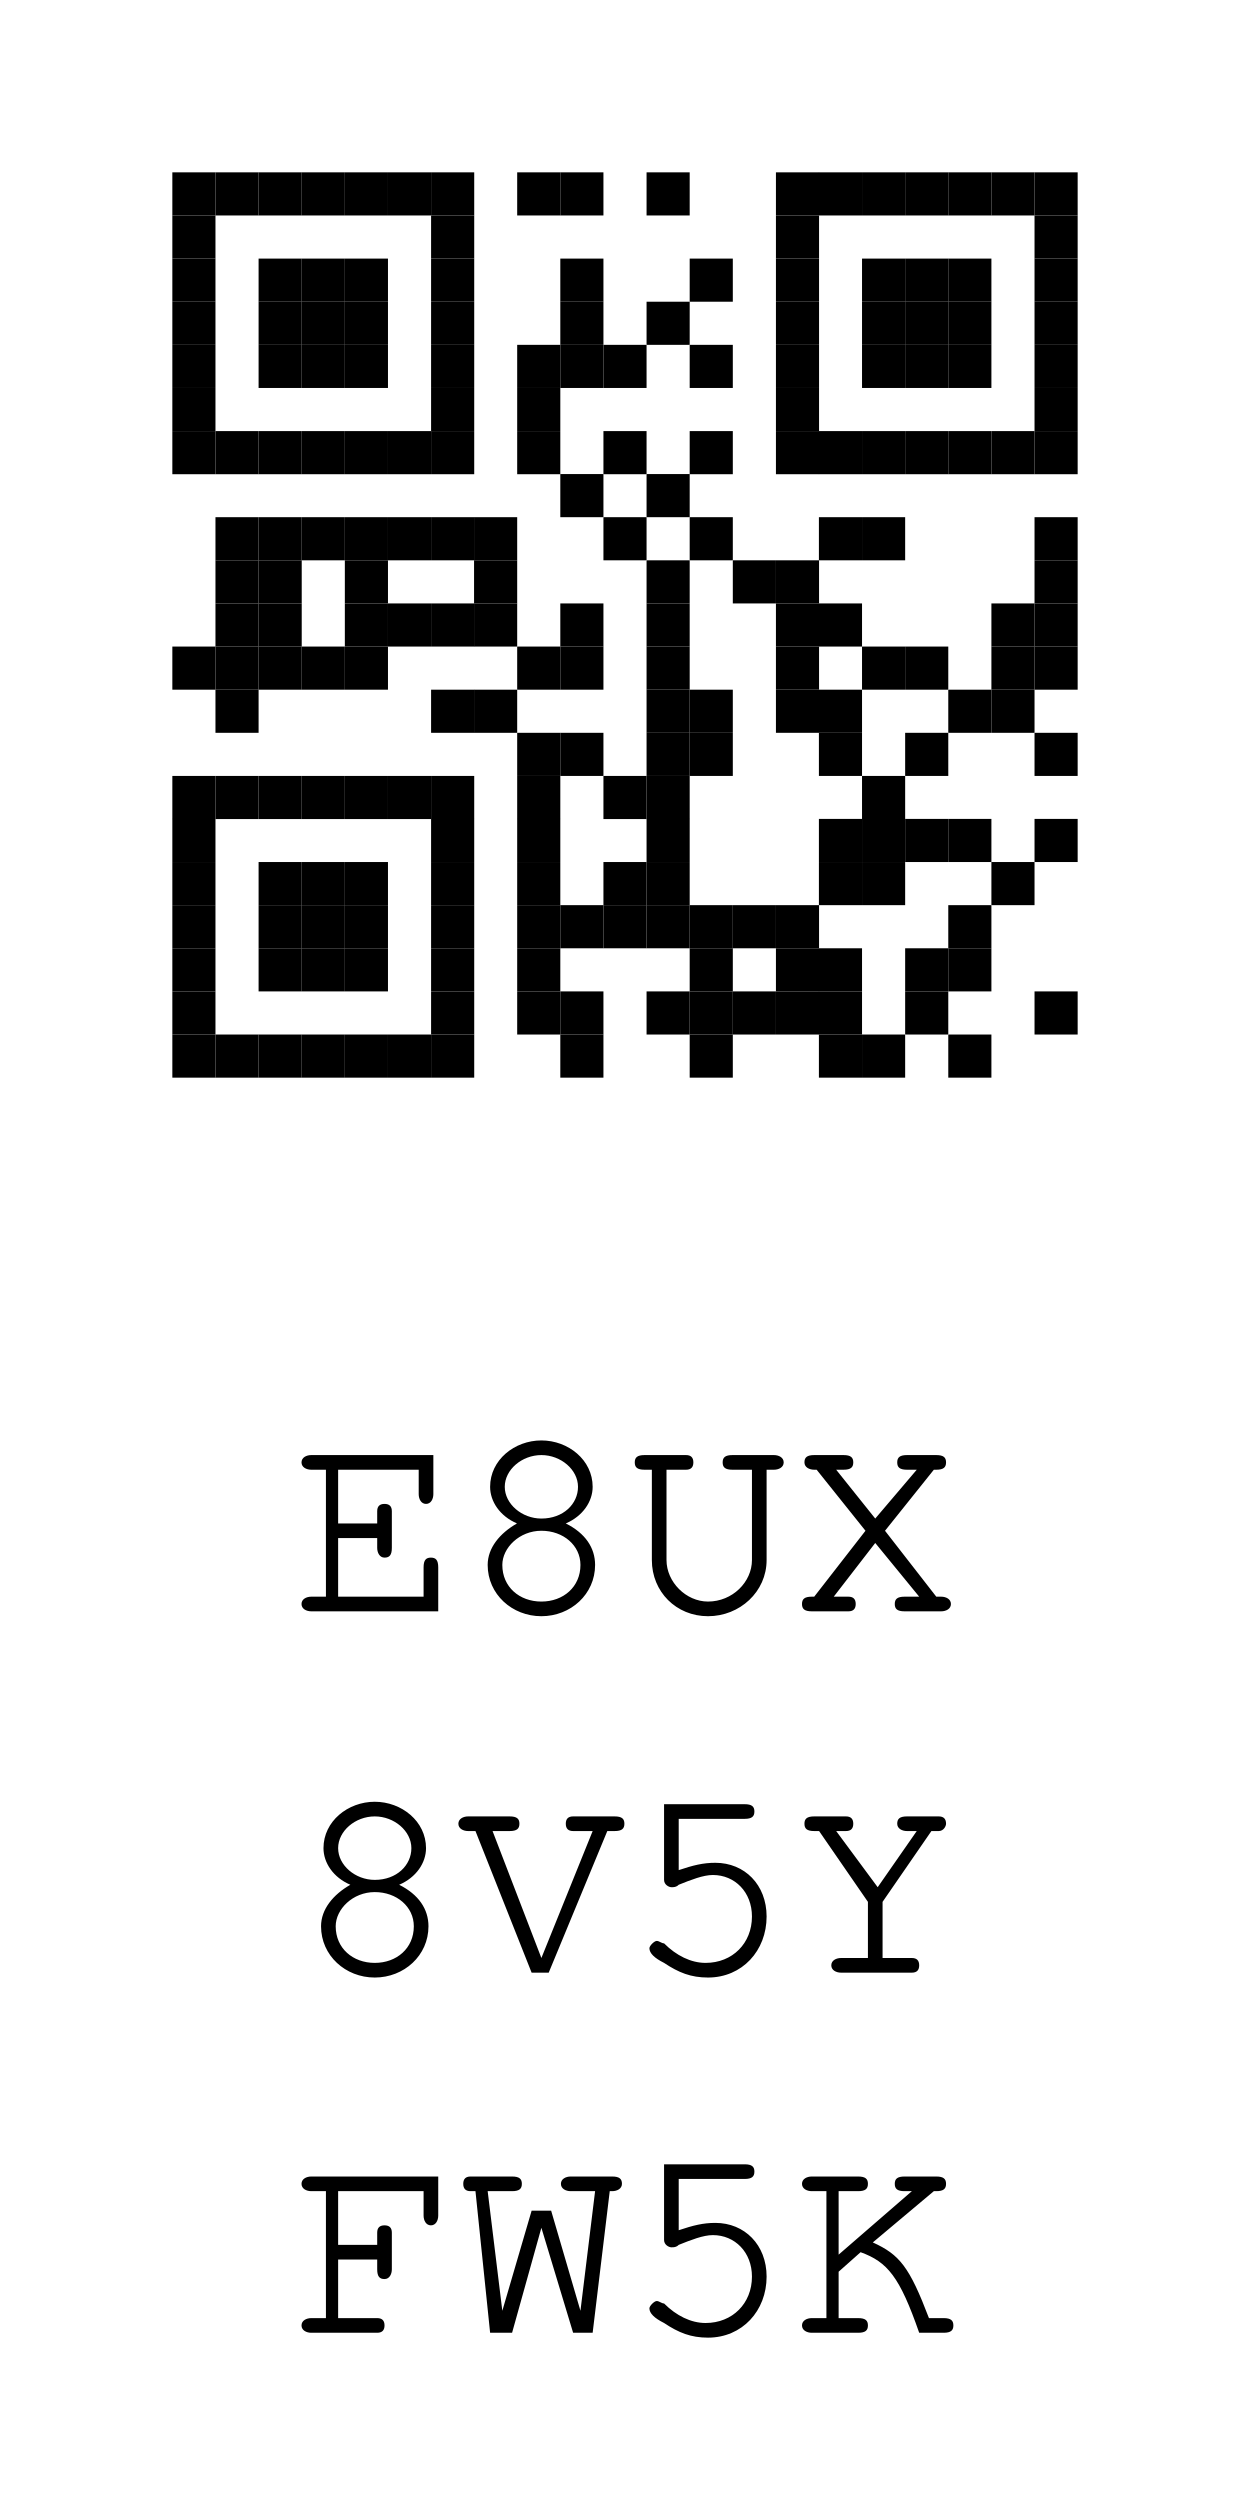
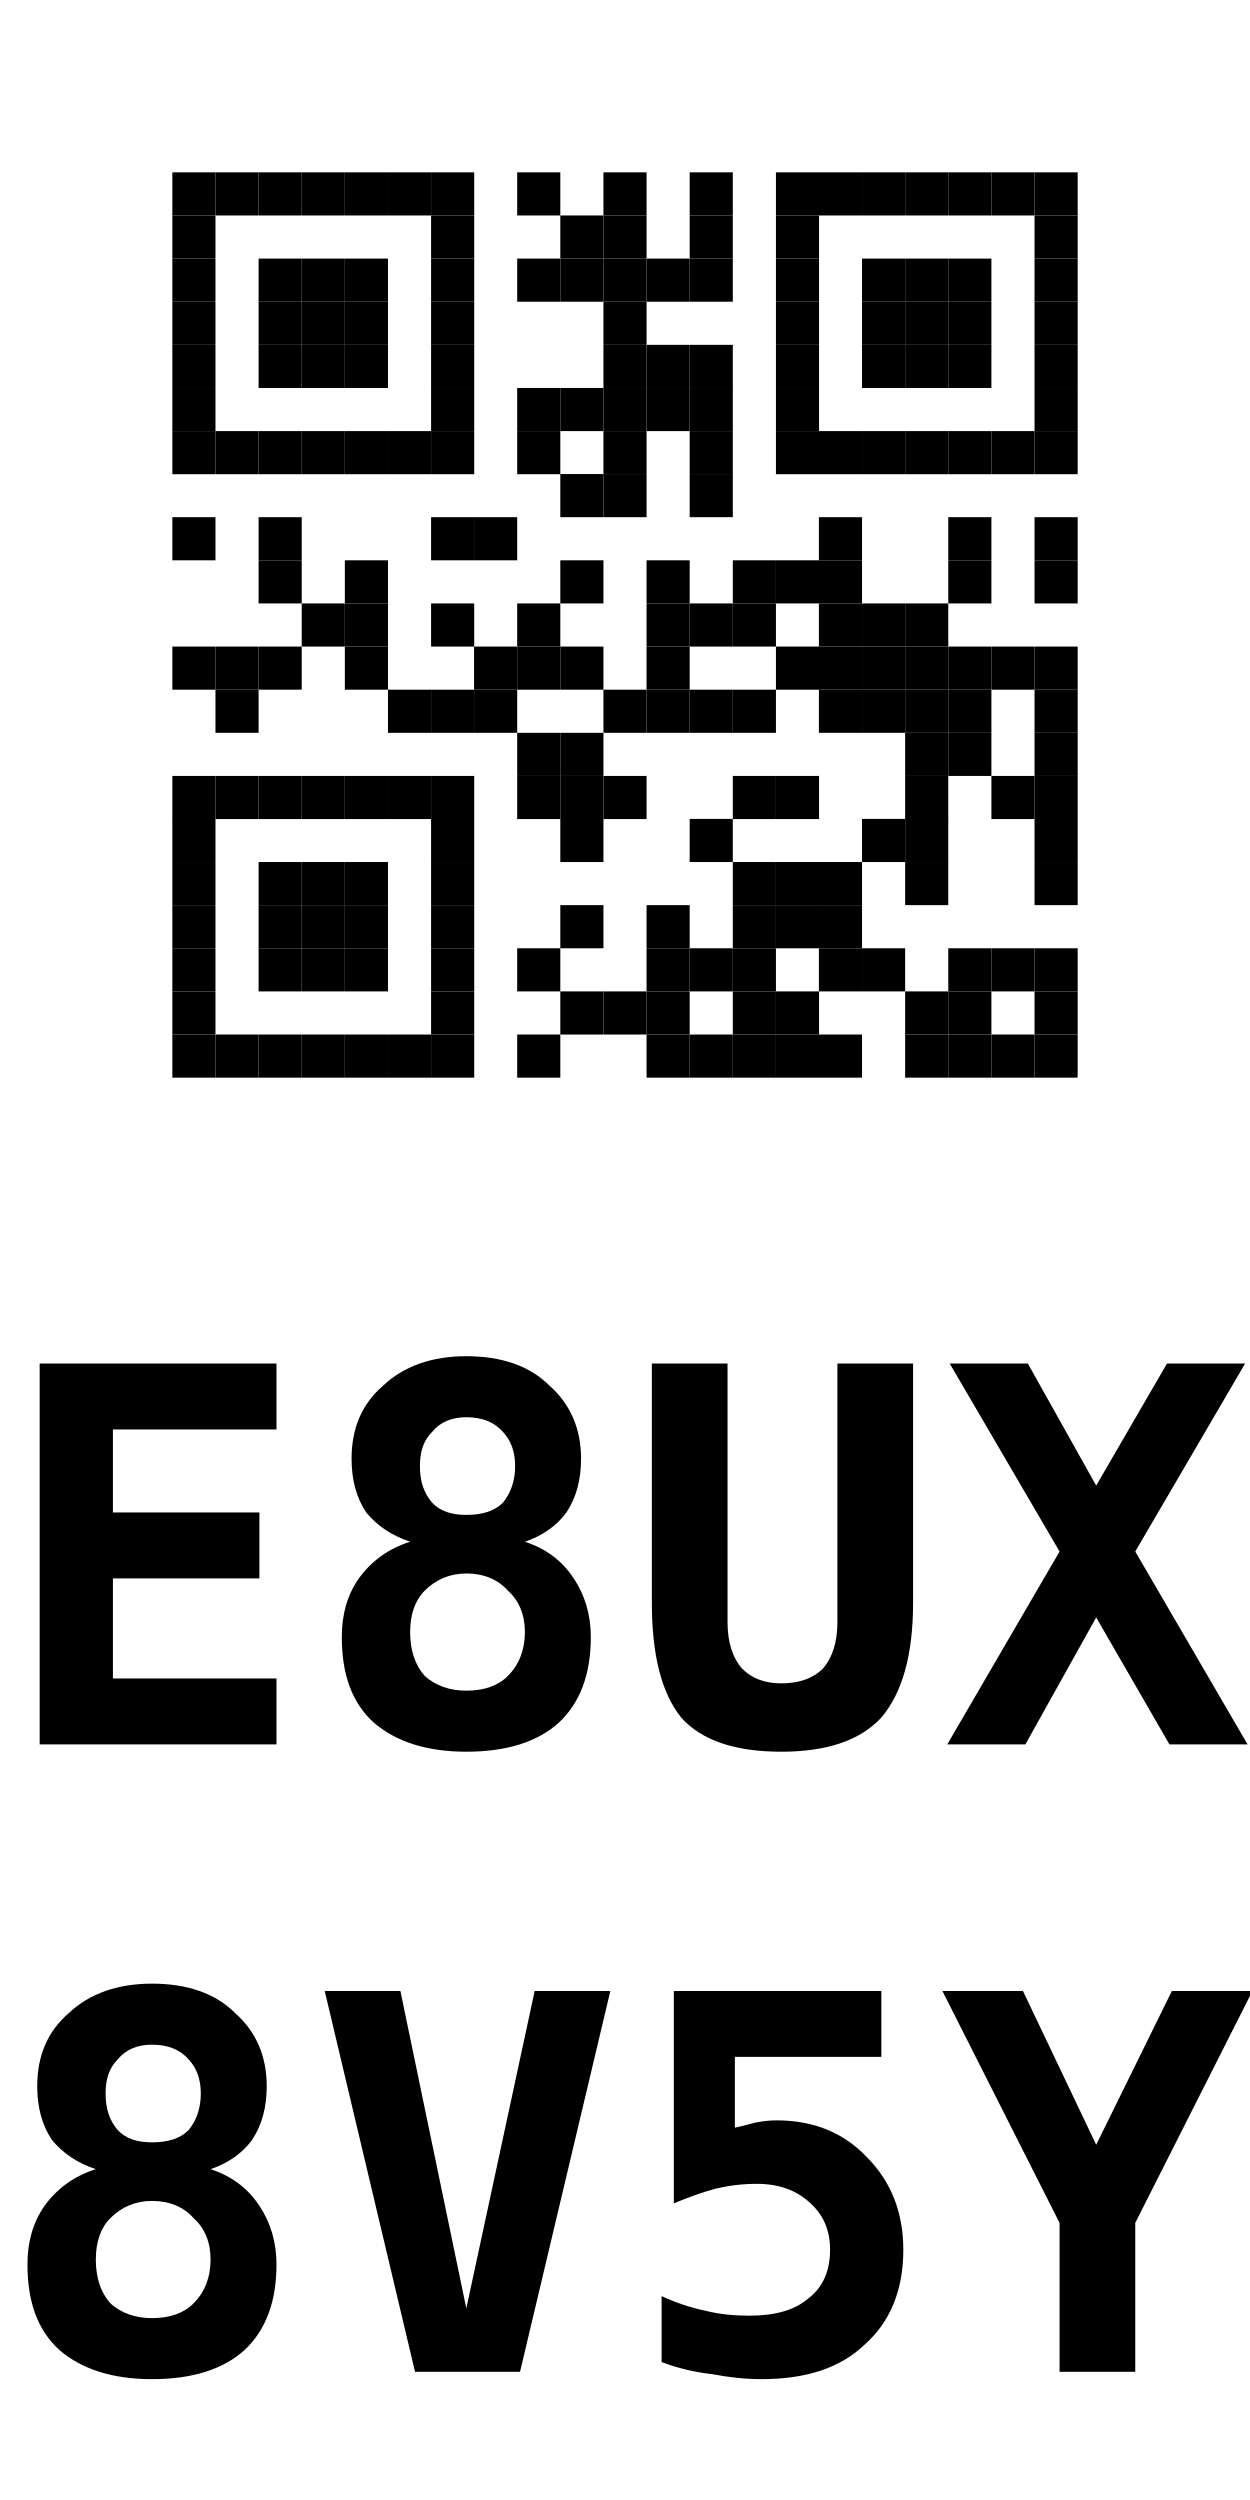
<svg xmlns="http://www.w3.org/2000/svg" width="8.000mm" height="16.000mm" viewBox="0 0 8.000 16.000">
  <rect x="1.103" y="1.103" width="0.276" height="0.276" fill="#000" />
  <rect x="1.379" y="1.103" width="0.276" height="0.276" fill="#000" />
  <rect x="1.655" y="1.103" width="0.276" height="0.276" fill="#000" />
  <rect x="1.931" y="1.103" width="0.276" height="0.276" fill="#000" />
  <rect x="2.207" y="1.103" width="0.276" height="0.276" fill="#000" />
  <rect x="2.483" y="1.103" width="0.276" height="0.276" fill="#000" />
  <rect x="2.759" y="1.103" width="0.276" height="0.276" fill="#000" />
  <rect x="3.310" y="1.103" width="0.276" height="0.276" fill="#000" />
-   <rect x="3.586" y="1.103" width="0.276" height="0.276" fill="#000" />
-   <rect x="4.138" y="1.103" width="0.276" height="0.276" fill="#000" />
+   <rect x="3.862" y="1.103" width="0.276" height="0.276" fill="#000" />
+   <rect x="4.414" y="1.103" width="0.276" height="0.276" fill="#000" />
  <rect x="4.966" y="1.103" width="0.276" height="0.276" fill="#000" />
  <rect x="5.241" y="1.103" width="0.276" height="0.276" fill="#000" />
  <rect x="5.517" y="1.103" width="0.276" height="0.276" fill="#000" />
  <rect x="5.793" y="1.103" width="0.276" height="0.276" fill="#000" />
  <rect x="6.069" y="1.103" width="0.276" height="0.276" fill="#000" />
  <rect x="6.345" y="1.103" width="0.276" height="0.276" fill="#000" />
  <rect x="6.621" y="1.103" width="0.276" height="0.276" fill="#000" />
  <rect x="1.103" y="1.379" width="0.276" height="0.276" fill="#000" />
  <rect x="2.759" y="1.379" width="0.276" height="0.276" fill="#000" />
+   <rect x="3.586" y="1.379" width="0.276" height="0.276" fill="#000" />
+   <rect x="3.862" y="1.379" width="0.276" height="0.276" fill="#000" />
+   <rect x="4.414" y="1.379" width="0.276" height="0.276" fill="#000" />
  <rect x="4.966" y="1.379" width="0.276" height="0.276" fill="#000" />
  <rect x="6.621" y="1.379" width="0.276" height="0.276" fill="#000" />
  <rect x="1.103" y="1.655" width="0.276" height="0.276" fill="#000" />
  <rect x="1.655" y="1.655" width="0.276" height="0.276" fill="#000" />
  <rect x="1.931" y="1.655" width="0.276" height="0.276" fill="#000" />
  <rect x="2.207" y="1.655" width="0.276" height="0.276" fill="#000" />
  <rect x="2.759" y="1.655" width="0.276" height="0.276" fill="#000" />
+   <rect x="3.310" y="1.655" width="0.276" height="0.276" fill="#000" />
  <rect x="3.586" y="1.655" width="0.276" height="0.276" fill="#000" />
+   <rect x="3.862" y="1.655" width="0.276" height="0.276" fill="#000" />
+   <rect x="4.138" y="1.655" width="0.276" height="0.276" fill="#000" />
  <rect x="4.414" y="1.655" width="0.276" height="0.276" fill="#000" />
  <rect x="4.966" y="1.655" width="0.276" height="0.276" fill="#000" />
  <rect x="5.517" y="1.655" width="0.276" height="0.276" fill="#000" />
  <rect x="5.793" y="1.655" width="0.276" height="0.276" fill="#000" />
  <rect x="6.069" y="1.655" width="0.276" height="0.276" fill="#000" />
  <rect x="6.621" y="1.655" width="0.276" height="0.276" fill="#000" />
  <rect x="1.103" y="1.931" width="0.276" height="0.276" fill="#000" />
  <rect x="1.655" y="1.931" width="0.276" height="0.276" fill="#000" />
  <rect x="1.931" y="1.931" width="0.276" height="0.276" fill="#000" />
  <rect x="2.207" y="1.931" width="0.276" height="0.276" fill="#000" />
  <rect x="2.759" y="1.931" width="0.276" height="0.276" fill="#000" />
-   <rect x="3.586" y="1.931" width="0.276" height="0.276" fill="#000" />
-   <rect x="4.138" y="1.931" width="0.276" height="0.276" fill="#000" />
+   <rect x="3.862" y="1.931" width="0.276" height="0.276" fill="#000" />
  <rect x="4.966" y="1.931" width="0.276" height="0.276" fill="#000" />
  <rect x="5.517" y="1.931" width="0.276" height="0.276" fill="#000" />
  <rect x="5.793" y="1.931" width="0.276" height="0.276" fill="#000" />
  <rect x="6.069" y="1.931" width="0.276" height="0.276" fill="#000" />
  <rect x="6.621" y="1.931" width="0.276" height="0.276" fill="#000" />
  <rect x="1.103" y="2.207" width="0.276" height="0.276" fill="#000" />
  <rect x="1.655" y="2.207" width="0.276" height="0.276" fill="#000" />
  <rect x="1.931" y="2.207" width="0.276" height="0.276" fill="#000" />
  <rect x="2.207" y="2.207" width="0.276" height="0.276" fill="#000" />
  <rect x="2.759" y="2.207" width="0.276" height="0.276" fill="#000" />
-   <rect x="3.310" y="2.207" width="0.276" height="0.276" fill="#000" />
-   <rect x="3.586" y="2.207" width="0.276" height="0.276" fill="#000" />
  <rect x="3.862" y="2.207" width="0.276" height="0.276" fill="#000" />
+   <rect x="4.138" y="2.207" width="0.276" height="0.276" fill="#000" />
  <rect x="4.414" y="2.207" width="0.276" height="0.276" fill="#000" />
  <rect x="4.966" y="2.207" width="0.276" height="0.276" fill="#000" />
  <rect x="5.517" y="2.207" width="0.276" height="0.276" fill="#000" />
  <rect x="5.793" y="2.207" width="0.276" height="0.276" fill="#000" />
  <rect x="6.069" y="2.207" width="0.276" height="0.276" fill="#000" />
  <rect x="6.621" y="2.207" width="0.276" height="0.276" fill="#000" />
  <rect x="1.103" y="2.483" width="0.276" height="0.276" fill="#000" />
  <rect x="2.759" y="2.483" width="0.276" height="0.276" fill="#000" />
  <rect x="3.310" y="2.483" width="0.276" height="0.276" fill="#000" />
+   <rect x="3.586" y="2.483" width="0.276" height="0.276" fill="#000" />
+   <rect x="3.862" y="2.483" width="0.276" height="0.276" fill="#000" />
+   <rect x="4.138" y="2.483" width="0.276" height="0.276" fill="#000" />
+   <rect x="4.414" y="2.483" width="0.276" height="0.276" fill="#000" />
  <rect x="4.966" y="2.483" width="0.276" height="0.276" fill="#000" />
  <rect x="6.621" y="2.483" width="0.276" height="0.276" fill="#000" />
  <rect x="1.103" y="2.759" width="0.276" height="0.276" fill="#000" />
  <rect x="1.379" y="2.759" width="0.276" height="0.276" fill="#000" />
  <rect x="1.655" y="2.759" width="0.276" height="0.276" fill="#000" />
  <rect x="1.931" y="2.759" width="0.276" height="0.276" fill="#000" />
  <rect x="2.207" y="2.759" width="0.276" height="0.276" fill="#000" />
  <rect x="2.483" y="2.759" width="0.276" height="0.276" fill="#000" />
  <rect x="2.759" y="2.759" width="0.276" height="0.276" fill="#000" />
  <rect x="3.310" y="2.759" width="0.276" height="0.276" fill="#000" />
  <rect x="3.862" y="2.759" width="0.276" height="0.276" fill="#000" />
  <rect x="4.414" y="2.759" width="0.276" height="0.276" fill="#000" />
  <rect x="4.966" y="2.759" width="0.276" height="0.276" fill="#000" />
  <rect x="5.241" y="2.759" width="0.276" height="0.276" fill="#000" />
  <rect x="5.517" y="2.759" width="0.276" height="0.276" fill="#000" />
  <rect x="5.793" y="2.759" width="0.276" height="0.276" fill="#000" />
  <rect x="6.069" y="2.759" width="0.276" height="0.276" fill="#000" />
  <rect x="6.345" y="2.759" width="0.276" height="0.276" fill="#000" />
  <rect x="6.621" y="2.759" width="0.276" height="0.276" fill="#000" />
  <rect x="3.586" y="3.034" width="0.276" height="0.276" fill="#000" />
-   <rect x="4.138" y="3.034" width="0.276" height="0.276" fill="#000" />
-   <rect x="1.379" y="3.310" width="0.276" height="0.276" fill="#000" />
+   <rect x="3.862" y="3.034" width="0.276" height="0.276" fill="#000" />
+   <rect x="4.414" y="3.034" width="0.276" height="0.276" fill="#000" />
+   <rect x="1.103" y="3.310" width="0.276" height="0.276" fill="#000" />
  <rect x="1.655" y="3.310" width="0.276" height="0.276" fill="#000" />
-   <rect x="1.931" y="3.310" width="0.276" height="0.276" fill="#000" />
-   <rect x="2.207" y="3.310" width="0.276" height="0.276" fill="#000" />
-   <rect x="2.483" y="3.310" width="0.276" height="0.276" fill="#000" />
  <rect x="2.759" y="3.310" width="0.276" height="0.276" fill="#000" />
  <rect x="3.034" y="3.310" width="0.276" height="0.276" fill="#000" />
-   <rect x="3.862" y="3.310" width="0.276" height="0.276" fill="#000" />
-   <rect x="4.414" y="3.310" width="0.276" height="0.276" fill="#000" />
  <rect x="5.241" y="3.310" width="0.276" height="0.276" fill="#000" />
-   <rect x="5.517" y="3.310" width="0.276" height="0.276" fill="#000" />
+   <rect x="6.069" y="3.310" width="0.276" height="0.276" fill="#000" />
  <rect x="6.621" y="3.310" width="0.276" height="0.276" fill="#000" />
-   <rect x="1.379" y="3.586" width="0.276" height="0.276" fill="#000" />
  <rect x="1.655" y="3.586" width="0.276" height="0.276" fill="#000" />
  <rect x="2.207" y="3.586" width="0.276" height="0.276" fill="#000" />
-   <rect x="3.034" y="3.586" width="0.276" height="0.276" fill="#000" />
+   <rect x="3.586" y="3.586" width="0.276" height="0.276" fill="#000" />
  <rect x="4.138" y="3.586" width="0.276" height="0.276" fill="#000" />
  <rect x="4.690" y="3.586" width="0.276" height="0.276" fill="#000" />
  <rect x="4.966" y="3.586" width="0.276" height="0.276" fill="#000" />
+   <rect x="5.241" y="3.586" width="0.276" height="0.276" fill="#000" />
+   <rect x="6.069" y="3.586" width="0.276" height="0.276" fill="#000" />
  <rect x="6.621" y="3.586" width="0.276" height="0.276" fill="#000" />
-   <rect x="1.379" y="3.862" width="0.276" height="0.276" fill="#000" />
-   <rect x="1.655" y="3.862" width="0.276" height="0.276" fill="#000" />
+   <rect x="1.931" y="3.862" width="0.276" height="0.276" fill="#000" />
  <rect x="2.207" y="3.862" width="0.276" height="0.276" fill="#000" />
-   <rect x="2.483" y="3.862" width="0.276" height="0.276" fill="#000" />
  <rect x="2.759" y="3.862" width="0.276" height="0.276" fill="#000" />
-   <rect x="3.034" y="3.862" width="0.276" height="0.276" fill="#000" />
-   <rect x="3.586" y="3.862" width="0.276" height="0.276" fill="#000" />
+   <rect x="3.310" y="3.862" width="0.276" height="0.276" fill="#000" />
  <rect x="4.138" y="3.862" width="0.276" height="0.276" fill="#000" />
-   <rect x="4.966" y="3.862" width="0.276" height="0.276" fill="#000" />
+   <rect x="4.414" y="3.862" width="0.276" height="0.276" fill="#000" />
+   <rect x="4.690" y="3.862" width="0.276" height="0.276" fill="#000" />
  <rect x="5.241" y="3.862" width="0.276" height="0.276" fill="#000" />
-   <rect x="6.345" y="3.862" width="0.276" height="0.276" fill="#000" />
-   <rect x="6.621" y="3.862" width="0.276" height="0.276" fill="#000" />
+   <rect x="5.517" y="3.862" width="0.276" height="0.276" fill="#000" />
+   <rect x="5.793" y="3.862" width="0.276" height="0.276" fill="#000" />
  <rect x="1.103" y="4.138" width="0.276" height="0.276" fill="#000" />
  <rect x="1.379" y="4.138" width="0.276" height="0.276" fill="#000" />
  <rect x="1.655" y="4.138" width="0.276" height="0.276" fill="#000" />
-   <rect x="1.931" y="4.138" width="0.276" height="0.276" fill="#000" />
  <rect x="2.207" y="4.138" width="0.276" height="0.276" fill="#000" />
+   <rect x="3.034" y="4.138" width="0.276" height="0.276" fill="#000" />
  <rect x="3.310" y="4.138" width="0.276" height="0.276" fill="#000" />
  <rect x="3.586" y="4.138" width="0.276" height="0.276" fill="#000" />
  <rect x="4.138" y="4.138" width="0.276" height="0.276" fill="#000" />
  <rect x="4.966" y="4.138" width="0.276" height="0.276" fill="#000" />
+   <rect x="5.241" y="4.138" width="0.276" height="0.276" fill="#000" />
  <rect x="5.517" y="4.138" width="0.276" height="0.276" fill="#000" />
  <rect x="5.793" y="4.138" width="0.276" height="0.276" fill="#000" />
+   <rect x="6.069" y="4.138" width="0.276" height="0.276" fill="#000" />
  <rect x="6.345" y="4.138" width="0.276" height="0.276" fill="#000" />
  <rect x="6.621" y="4.138" width="0.276" height="0.276" fill="#000" />
  <rect x="1.379" y="4.414" width="0.276" height="0.276" fill="#000" />
+   <rect x="2.483" y="4.414" width="0.276" height="0.276" fill="#000" />
  <rect x="2.759" y="4.414" width="0.276" height="0.276" fill="#000" />
  <rect x="3.034" y="4.414" width="0.276" height="0.276" fill="#000" />
+   <rect x="3.862" y="4.414" width="0.276" height="0.276" fill="#000" />
  <rect x="4.138" y="4.414" width="0.276" height="0.276" fill="#000" />
  <rect x="4.414" y="4.414" width="0.276" height="0.276" fill="#000" />
-   <rect x="4.966" y="4.414" width="0.276" height="0.276" fill="#000" />
+   <rect x="4.690" y="4.414" width="0.276" height="0.276" fill="#000" />
  <rect x="5.241" y="4.414" width="0.276" height="0.276" fill="#000" />
+   <rect x="5.517" y="4.414" width="0.276" height="0.276" fill="#000" />
+   <rect x="5.793" y="4.414" width="0.276" height="0.276" fill="#000" />
  <rect x="6.069" y="4.414" width="0.276" height="0.276" fill="#000" />
-   <rect x="6.345" y="4.414" width="0.276" height="0.276" fill="#000" />
+   <rect x="6.621" y="4.414" width="0.276" height="0.276" fill="#000" />
  <rect x="3.310" y="4.690" width="0.276" height="0.276" fill="#000" />
  <rect x="3.586" y="4.690" width="0.276" height="0.276" fill="#000" />
-   <rect x="4.138" y="4.690" width="0.276" height="0.276" fill="#000" />
-   <rect x="4.414" y="4.690" width="0.276" height="0.276" fill="#000" />
-   <rect x="5.241" y="4.690" width="0.276" height="0.276" fill="#000" />
  <rect x="5.793" y="4.690" width="0.276" height="0.276" fill="#000" />
+   <rect x="6.069" y="4.690" width="0.276" height="0.276" fill="#000" />
  <rect x="6.621" y="4.690" width="0.276" height="0.276" fill="#000" />
  <rect x="1.103" y="4.966" width="0.276" height="0.276" fill="#000" />
  <rect x="1.379" y="4.966" width="0.276" height="0.276" fill="#000" />
  <rect x="1.655" y="4.966" width="0.276" height="0.276" fill="#000" />
  <rect x="1.931" y="4.966" width="0.276" height="0.276" fill="#000" />
  <rect x="2.207" y="4.966" width="0.276" height="0.276" fill="#000" />
  <rect x="2.483" y="4.966" width="0.276" height="0.276" fill="#000" />
  <rect x="2.759" y="4.966" width="0.276" height="0.276" fill="#000" />
  <rect x="3.310" y="4.966" width="0.276" height="0.276" fill="#000" />
+   <rect x="3.586" y="4.966" width="0.276" height="0.276" fill="#000" />
  <rect x="3.862" y="4.966" width="0.276" height="0.276" fill="#000" />
-   <rect x="4.138" y="4.966" width="0.276" height="0.276" fill="#000" />
-   <rect x="5.517" y="4.966" width="0.276" height="0.276" fill="#000" />
+   <rect x="4.690" y="4.966" width="0.276" height="0.276" fill="#000" />
+   <rect x="4.966" y="4.966" width="0.276" height="0.276" fill="#000" />
+   <rect x="5.793" y="4.966" width="0.276" height="0.276" fill="#000" />
+   <rect x="6.345" y="4.966" width="0.276" height="0.276" fill="#000" />
+   <rect x="6.621" y="4.966" width="0.276" height="0.276" fill="#000" />
  <rect x="1.103" y="5.241" width="0.276" height="0.276" fill="#000" />
  <rect x="2.759" y="5.241" width="0.276" height="0.276" fill="#000" />
-   <rect x="3.310" y="5.241" width="0.276" height="0.276" fill="#000" />
-   <rect x="4.138" y="5.241" width="0.276" height="0.276" fill="#000" />
-   <rect x="5.241" y="5.241" width="0.276" height="0.276" fill="#000" />
+   <rect x="3.586" y="5.241" width="0.276" height="0.276" fill="#000" />
+   <rect x="4.414" y="5.241" width="0.276" height="0.276" fill="#000" />
  <rect x="5.517" y="5.241" width="0.276" height="0.276" fill="#000" />
  <rect x="5.793" y="5.241" width="0.276" height="0.276" fill="#000" />
-   <rect x="6.069" y="5.241" width="0.276" height="0.276" fill="#000" />
  <rect x="6.621" y="5.241" width="0.276" height="0.276" fill="#000" />
  <rect x="1.103" y="5.517" width="0.276" height="0.276" fill="#000" />
  <rect x="1.655" y="5.517" width="0.276" height="0.276" fill="#000" />
  <rect x="1.931" y="5.517" width="0.276" height="0.276" fill="#000" />
  <rect x="2.207" y="5.517" width="0.276" height="0.276" fill="#000" />
  <rect x="2.759" y="5.517" width="0.276" height="0.276" fill="#000" />
-   <rect x="3.310" y="5.517" width="0.276" height="0.276" fill="#000" />
-   <rect x="3.862" y="5.517" width="0.276" height="0.276" fill="#000" />
-   <rect x="4.138" y="5.517" width="0.276" height="0.276" fill="#000" />
+   <rect x="4.690" y="5.517" width="0.276" height="0.276" fill="#000" />
+   <rect x="4.966" y="5.517" width="0.276" height="0.276" fill="#000" />
  <rect x="5.241" y="5.517" width="0.276" height="0.276" fill="#000" />
-   <rect x="5.517" y="5.517" width="0.276" height="0.276" fill="#000" />
-   <rect x="6.345" y="5.517" width="0.276" height="0.276" fill="#000" />
+   <rect x="5.793" y="5.517" width="0.276" height="0.276" fill="#000" />
+   <rect x="6.621" y="5.517" width="0.276" height="0.276" fill="#000" />
  <rect x="1.103" y="5.793" width="0.276" height="0.276" fill="#000" />
  <rect x="1.655" y="5.793" width="0.276" height="0.276" fill="#000" />
  <rect x="1.931" y="5.793" width="0.276" height="0.276" fill="#000" />
  <rect x="2.207" y="5.793" width="0.276" height="0.276" fill="#000" />
  <rect x="2.759" y="5.793" width="0.276" height="0.276" fill="#000" />
-   <rect x="3.310" y="5.793" width="0.276" height="0.276" fill="#000" />
  <rect x="3.586" y="5.793" width="0.276" height="0.276" fill="#000" />
-   <rect x="3.862" y="5.793" width="0.276" height="0.276" fill="#000" />
  <rect x="4.138" y="5.793" width="0.276" height="0.276" fill="#000" />
-   <rect x="4.414" y="5.793" width="0.276" height="0.276" fill="#000" />
  <rect x="4.690" y="5.793" width="0.276" height="0.276" fill="#000" />
  <rect x="4.966" y="5.793" width="0.276" height="0.276" fill="#000" />
-   <rect x="6.069" y="5.793" width="0.276" height="0.276" fill="#000" />
+   <rect x="5.241" y="5.793" width="0.276" height="0.276" fill="#000" />
  <rect x="1.103" y="6.069" width="0.276" height="0.276" fill="#000" />
  <rect x="1.655" y="6.069" width="0.276" height="0.276" fill="#000" />
  <rect x="1.931" y="6.069" width="0.276" height="0.276" fill="#000" />
  <rect x="2.207" y="6.069" width="0.276" height="0.276" fill="#000" />
  <rect x="2.759" y="6.069" width="0.276" height="0.276" fill="#000" />
  <rect x="3.310" y="6.069" width="0.276" height="0.276" fill="#000" />
+   <rect x="4.138" y="6.069" width="0.276" height="0.276" fill="#000" />
  <rect x="4.414" y="6.069" width="0.276" height="0.276" fill="#000" />
-   <rect x="4.966" y="6.069" width="0.276" height="0.276" fill="#000" />
+   <rect x="4.690" y="6.069" width="0.276" height="0.276" fill="#000" />
  <rect x="5.241" y="6.069" width="0.276" height="0.276" fill="#000" />
-   <rect x="5.793" y="6.069" width="0.276" height="0.276" fill="#000" />
+   <rect x="5.517" y="6.069" width="0.276" height="0.276" fill="#000" />
  <rect x="6.069" y="6.069" width="0.276" height="0.276" fill="#000" />
+   <rect x="6.345" y="6.069" width="0.276" height="0.276" fill="#000" />
+   <rect x="6.621" y="6.069" width="0.276" height="0.276" fill="#000" />
  <rect x="1.103" y="6.345" width="0.276" height="0.276" fill="#000" />
  <rect x="2.759" y="6.345" width="0.276" height="0.276" fill="#000" />
-   <rect x="3.310" y="6.345" width="0.276" height="0.276" fill="#000" />
  <rect x="3.586" y="6.345" width="0.276" height="0.276" fill="#000" />
+   <rect x="3.862" y="6.345" width="0.276" height="0.276" fill="#000" />
  <rect x="4.138" y="6.345" width="0.276" height="0.276" fill="#000" />
-   <rect x="4.414" y="6.345" width="0.276" height="0.276" fill="#000" />
  <rect x="4.690" y="6.345" width="0.276" height="0.276" fill="#000" />
  <rect x="4.966" y="6.345" width="0.276" height="0.276" fill="#000" />
-   <rect x="5.241" y="6.345" width="0.276" height="0.276" fill="#000" />
  <rect x="5.793" y="6.345" width="0.276" height="0.276" fill="#000" />
+   <rect x="6.069" y="6.345" width="0.276" height="0.276" fill="#000" />
  <rect x="6.621" y="6.345" width="0.276" height="0.276" fill="#000" />
  <rect x="1.103" y="6.621" width="0.276" height="0.276" fill="#000" />
  <rect x="1.379" y="6.621" width="0.276" height="0.276" fill="#000" />
  <rect x="1.655" y="6.621" width="0.276" height="0.276" fill="#000" />
  <rect x="1.931" y="6.621" width="0.276" height="0.276" fill="#000" />
  <rect x="2.207" y="6.621" width="0.276" height="0.276" fill="#000" />
  <rect x="2.483" y="6.621" width="0.276" height="0.276" fill="#000" />
  <rect x="2.759" y="6.621" width="0.276" height="0.276" fill="#000" />
-   <rect x="3.586" y="6.621" width="0.276" height="0.276" fill="#000" />
+   <rect x="3.310" y="6.621" width="0.276" height="0.276" fill="#000" />
+   <rect x="4.138" y="6.621" width="0.276" height="0.276" fill="#000" />
  <rect x="4.414" y="6.621" width="0.276" height="0.276" fill="#000" />
+   <rect x="4.690" y="6.621" width="0.276" height="0.276" fill="#000" />
+   <rect x="4.966" y="6.621" width="0.276" height="0.276" fill="#000" />
  <rect x="5.241" y="6.621" width="0.276" height="0.276" fill="#000" />
-   <rect x="5.517" y="6.621" width="0.276" height="0.276" fill="#000" />
+   <rect x="5.793" y="6.621" width="0.276" height="0.276" fill="#000" />
  <rect x="6.069" y="6.621" width="0.276" height="0.276" fill="#000" />
-   <text x="4.000" y="10.311" font-family="Courier, monospace" font-size="1.778" text-anchor="middle" fill="#000">E8UX</text>
-   <text x="4.000" y="12.622" font-family="Courier, monospace" font-size="1.778" text-anchor="middle" fill="#000">8V5Y</text>
-   <text x="4.000" y="14.933" font-family="Courier, monospace" font-size="1.778" text-anchor="middle" fill="#000">FW5K</text>
+   <rect x="6.345" y="6.621" width="0.276" height="0.276" fill="#000" />
+   <rect x="6.621" y="6.621" width="0.276" height="0.276" fill="#000" />
+   <text x="4.000" y="11.164" font-family="Consolas, monospace" font-weight="bold" font-size="3.345" text-anchor="middle" fill="#000">E8UX</text>
+   <text x="4.000" y="15.178" font-family="Consolas, monospace" font-weight="bold" font-size="3.345" text-anchor="middle" fill="#000">8V5Y</text>
</svg>
